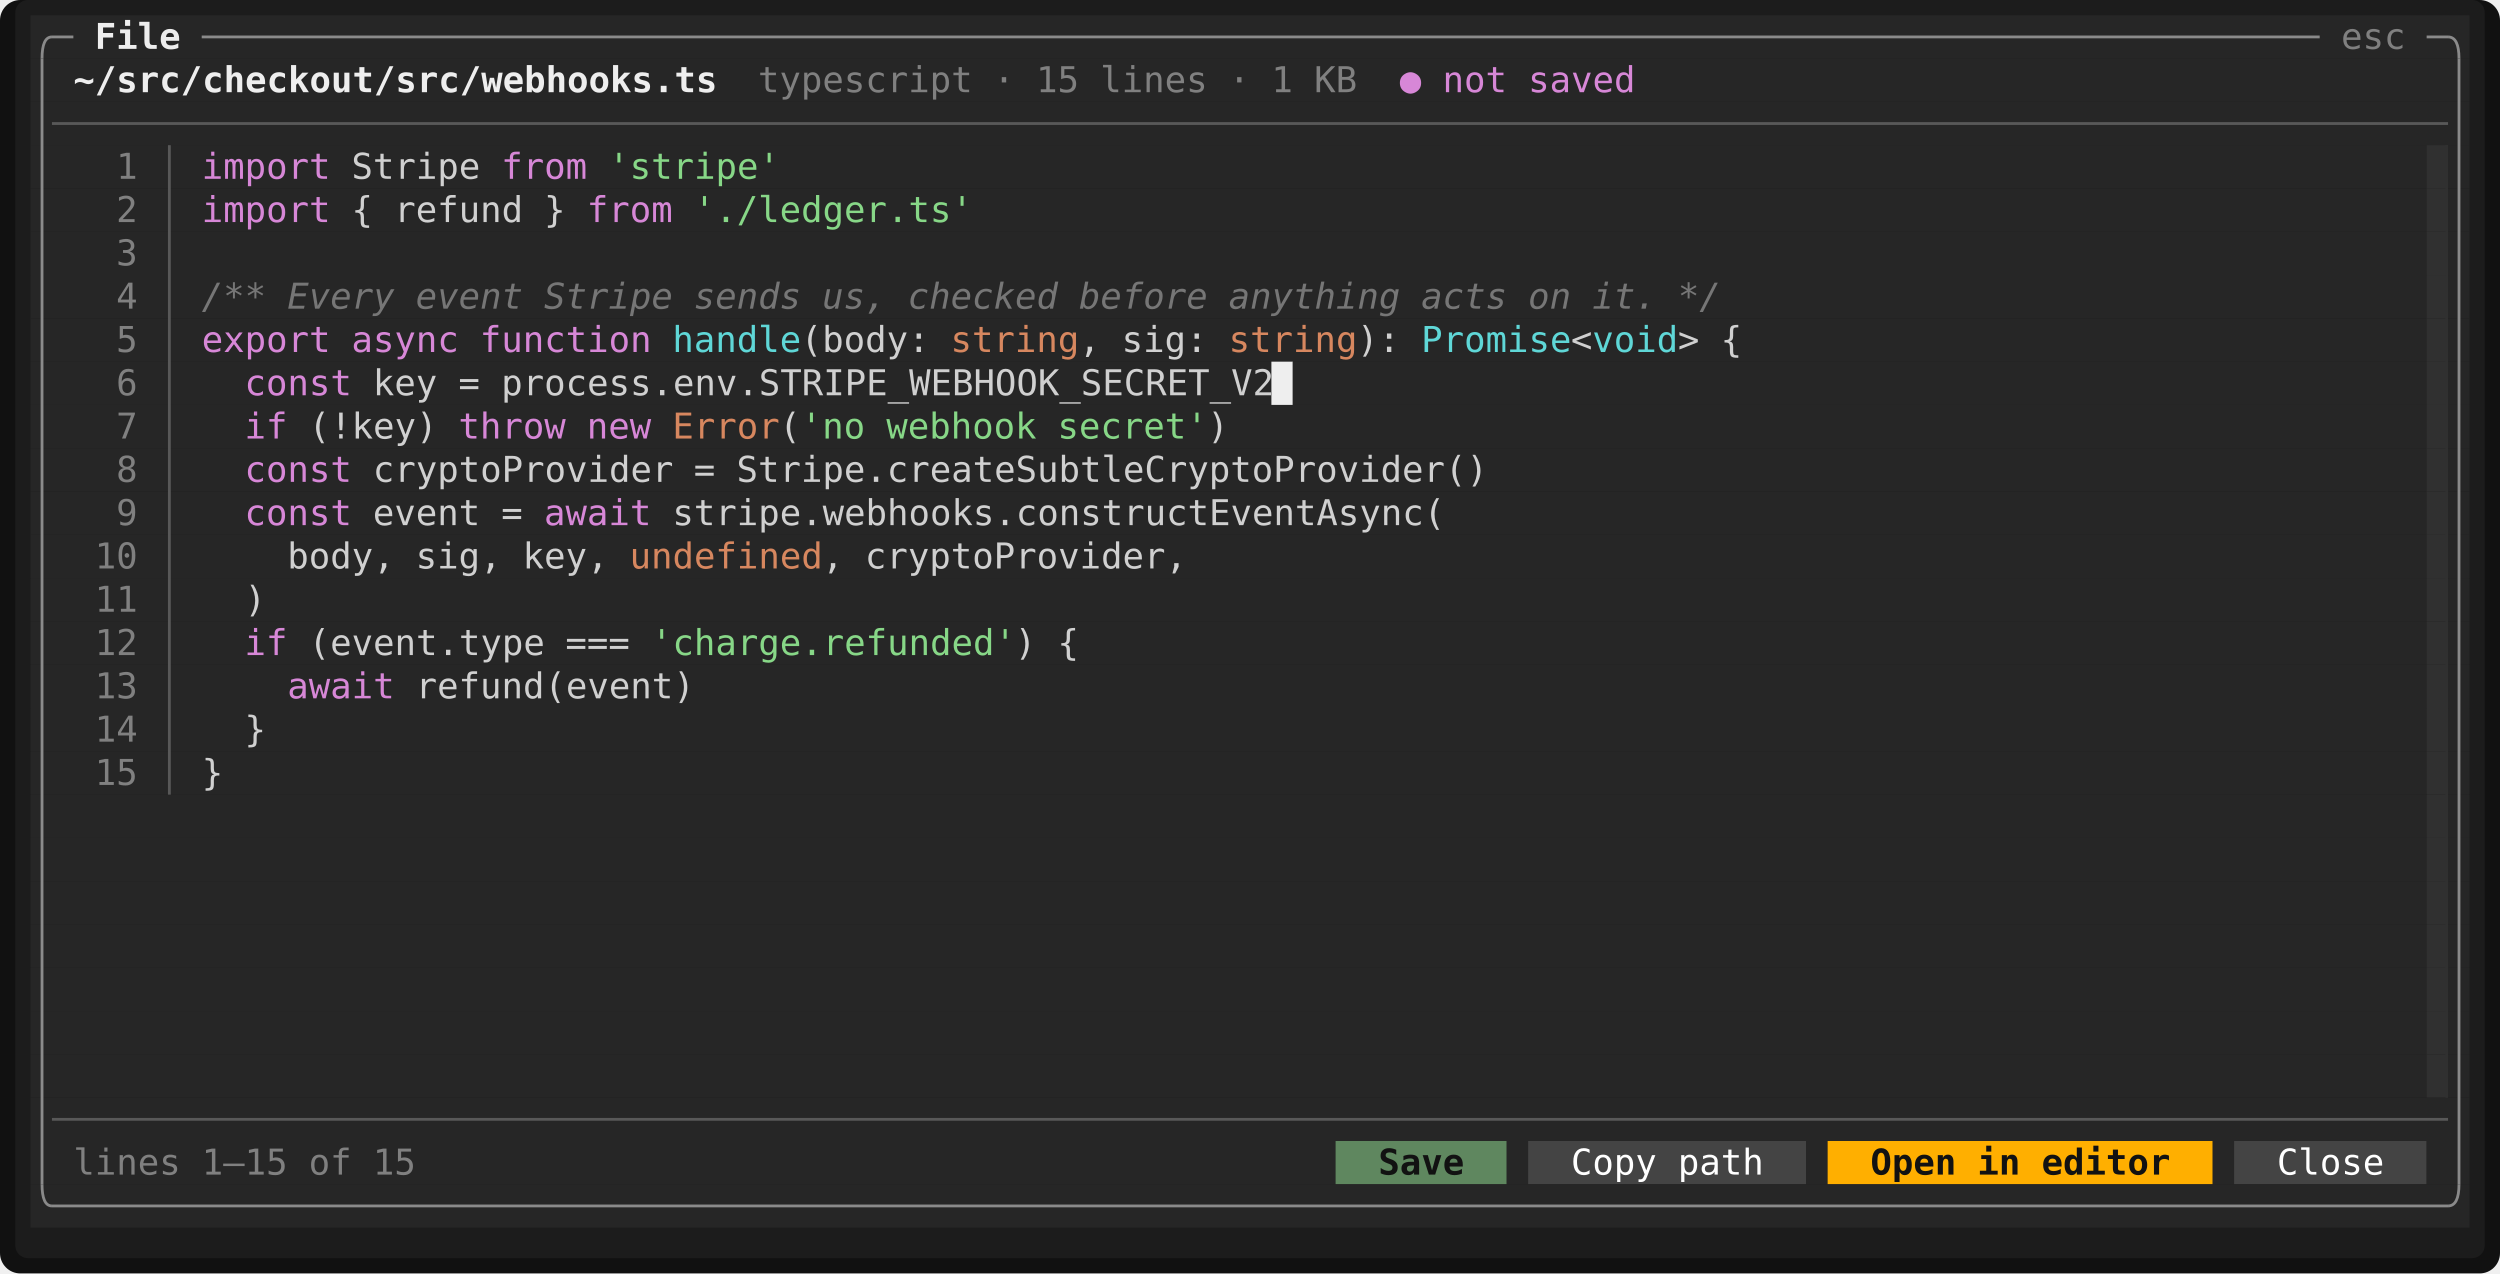
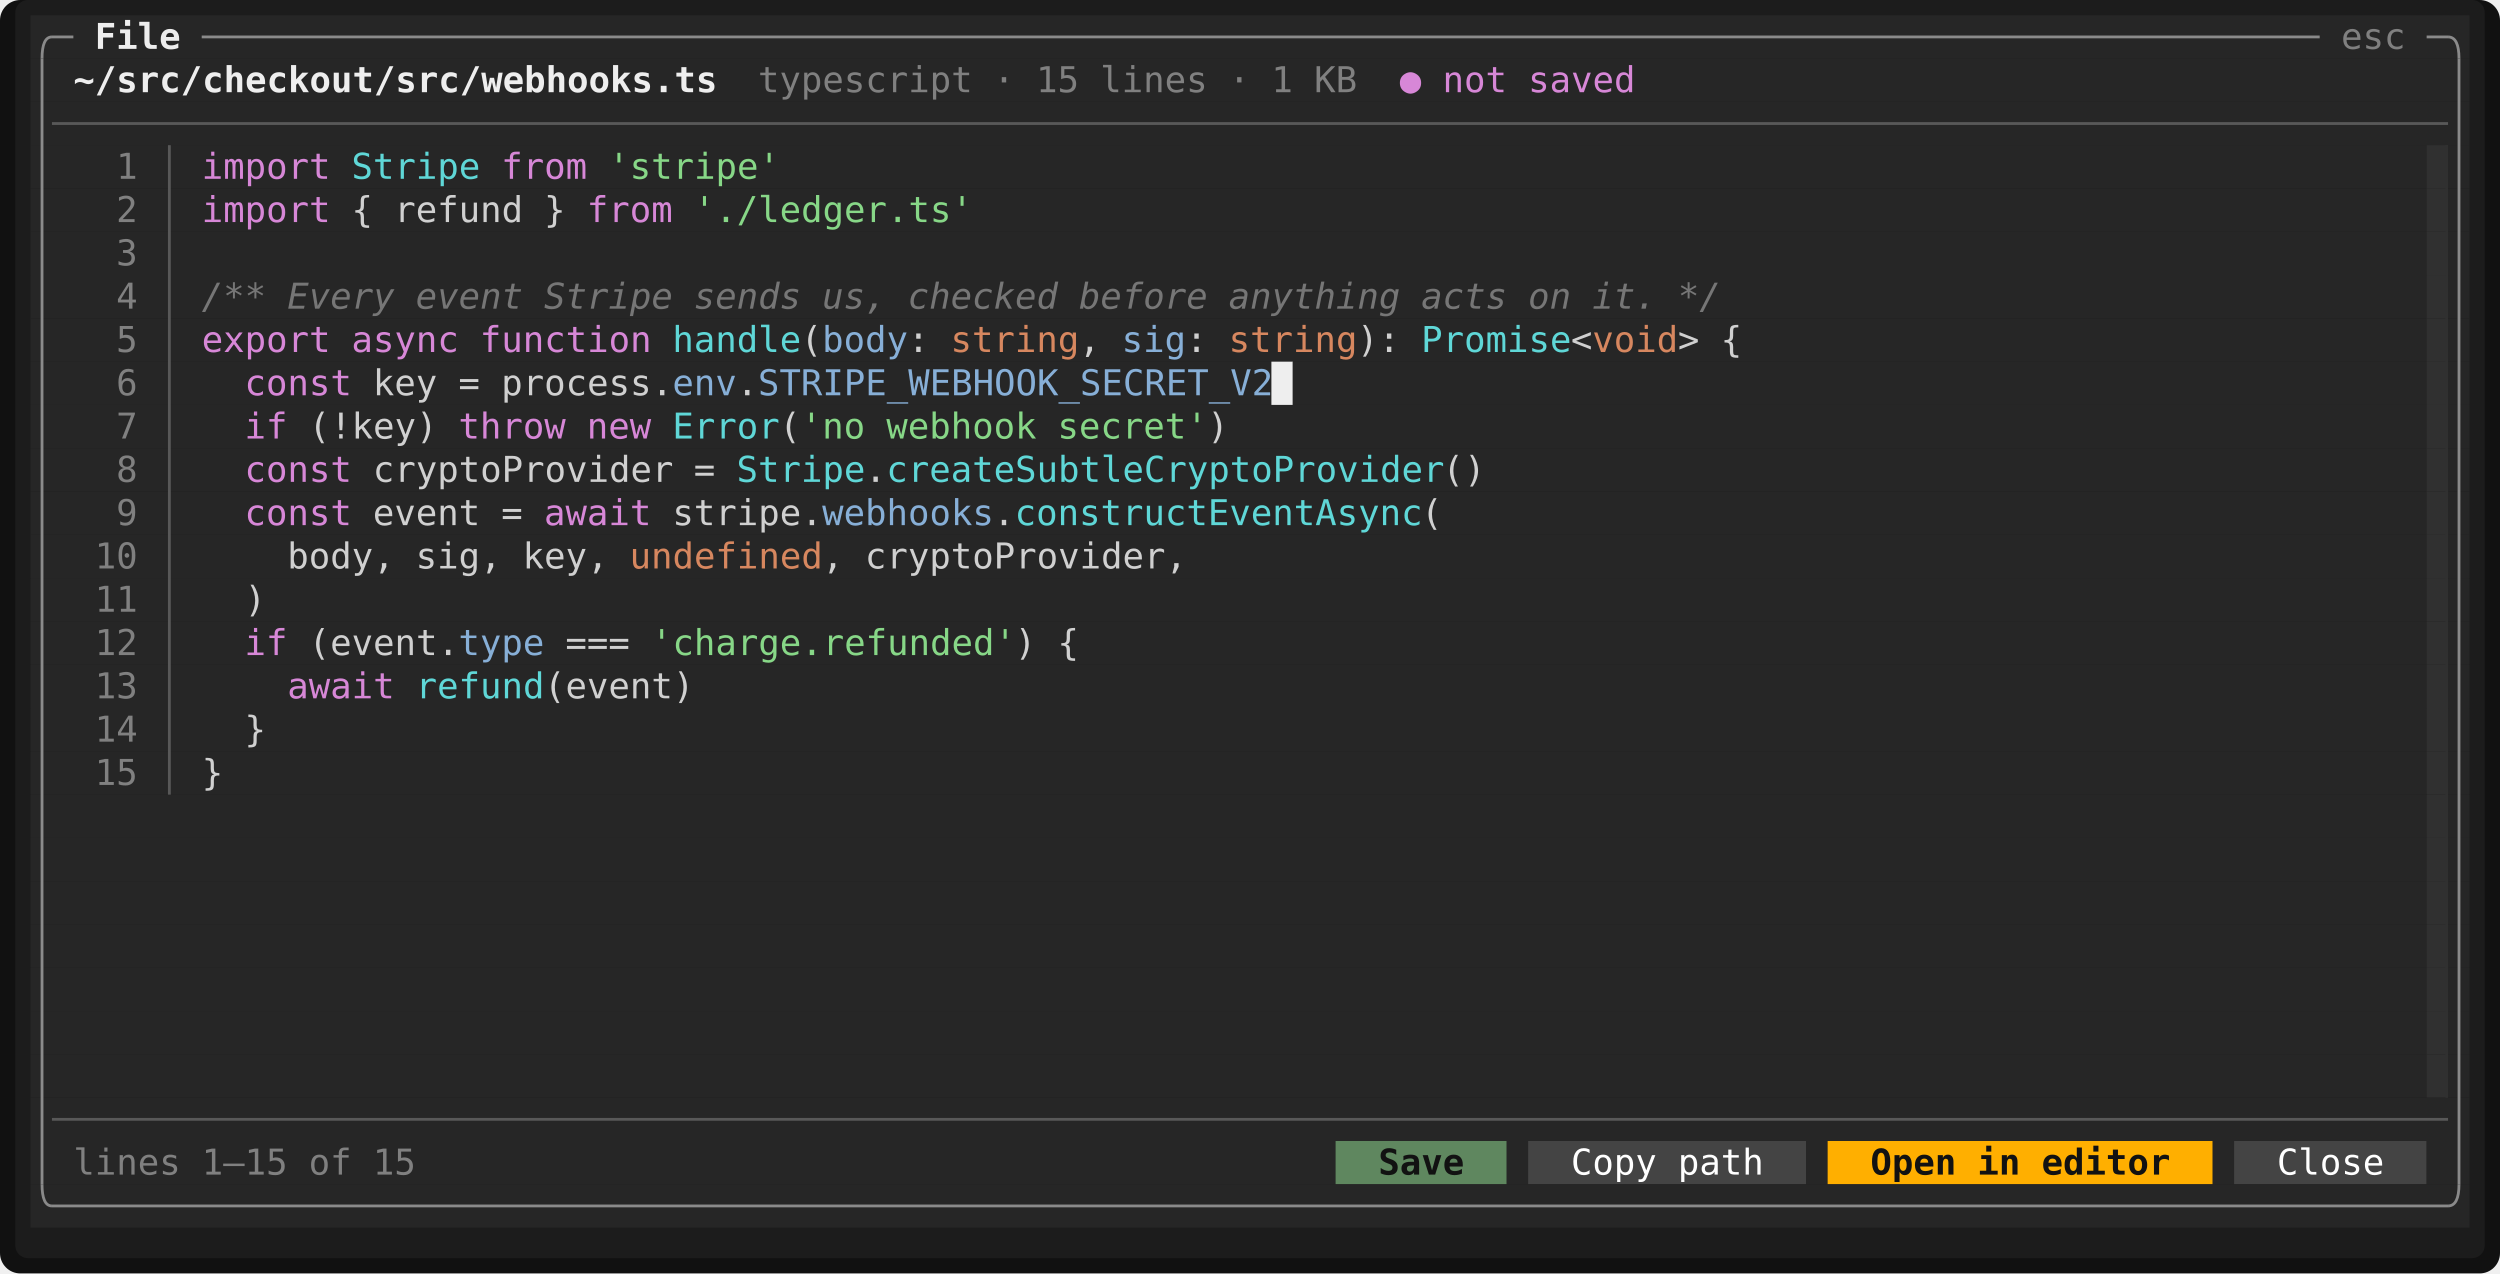
<svg xmlns="http://www.w3.org/2000/svg" viewBox="0 0 981.6 500" width="981.6" height="500" font-family="ui-monospace,SFMono-Regular,Menlo,Consolas,'DejaVu Sans Mono','Liberation Mono',monospace" font-size="14" role="img" aria-label="Tade">
  <rect width="981.6" height="500" rx="8" fill="#111111" />
  <rect x="6" y="0" width="969.6" height="494" rx="5" fill="#1c1c1c" />
  <rect x="12" y="6" width="957.6" height="17" fill="#262626" />
  <rect x="12" y="23" width="957.6" height="17" fill="#262626" />
  <rect x="12" y="40" width="957.6" height="17" fill="#262626" />
  <rect x="12" y="57" width="940.8" height="17" fill="#262626" />
  <rect x="952.8" y="57" width="8.4" height="17" fill="#303030" />
  <rect x="961.2" y="57" width="8.4" height="17" fill="#262626" />
  <rect x="12" y="74" width="940.8" height="17" fill="#262626" />
  <rect x="952.8" y="74" width="8.4" height="17" fill="#303030" />
  <rect x="961.2" y="74" width="8.4" height="17" fill="#262626" />
  <rect x="12" y="91" width="940.8" height="17" fill="#262626" />
  <rect x="952.8" y="91" width="8.4" height="17" fill="#303030" />
  <rect x="961.2" y="91" width="8.4" height="17" fill="#262626" />
  <rect x="12" y="108" width="940.8" height="17" fill="#262626" />
  <rect x="952.8" y="108" width="8.4" height="17" fill="#303030" />
  <rect x="961.2" y="108" width="8.4" height="17" fill="#262626" />
  <rect x="12" y="125" width="940.8" height="17" fill="#262626" />
  <rect x="952.8" y="125" width="8.4" height="17" fill="#303030" />
  <rect x="961.2" y="125" width="8.4" height="17" fill="#262626" />
  <rect x="12" y="142" width="487.2" height="17" fill="#262626" />
  <rect x="499.2" y="142" width="8.4" height="17" fill="#eeeeee" />
  <rect x="507.6" y="142" width="445.2" height="17" fill="#262626" />
  <rect x="952.8" y="142" width="8.4" height="17" fill="#303030" />
  <rect x="961.2" y="142" width="8.4" height="17" fill="#262626" />
  <rect x="12" y="159" width="940.8" height="17" fill="#262626" />
  <rect x="952.8" y="159" width="8.4" height="17" fill="#303030" />
  <rect x="961.2" y="159" width="8.4" height="17" fill="#262626" />
  <rect x="12" y="176" width="940.8" height="17" fill="#262626" />
  <rect x="952.8" y="176" width="8.4" height="17" fill="#303030" />
  <rect x="961.2" y="176" width="8.4" height="17" fill="#262626" />
  <rect x="12" y="193" width="940.8" height="17" fill="#262626" />
  <rect x="952.8" y="193" width="8.4" height="17" fill="#303030" />
  <rect x="961.2" y="193" width="8.4" height="17" fill="#262626" />
  <rect x="12" y="210" width="940.8" height="17" fill="#262626" />
  <rect x="952.8" y="210" width="8.4" height="17" fill="#303030" />
  <rect x="961.2" y="210" width="8.4" height="17" fill="#262626" />
  <rect x="12" y="227" width="940.8" height="17" fill="#262626" />
  <rect x="952.8" y="227" width="8.4" height="17" fill="#303030" />
  <rect x="961.2" y="227" width="8.4" height="17" fill="#262626" />
  <rect x="12" y="244" width="940.8" height="17" fill="#262626" />
  <rect x="952.8" y="244" width="8.4" height="17" fill="#303030" />
  <rect x="961.2" y="244" width="8.4" height="17" fill="#262626" />
  <rect x="12" y="261" width="940.8" height="17" fill="#262626" />
  <rect x="952.8" y="261" width="8.4" height="17" fill="#303030" />
  <rect x="961.2" y="261" width="8.4" height="17" fill="#262626" />
  <rect x="12" y="278" width="940.8" height="17" fill="#262626" />
  <rect x="952.8" y="278" width="8.4" height="17" fill="#303030" />
  <rect x="961.2" y="278" width="8.4" height="17" fill="#262626" />
  <rect x="12" y="295" width="940.8" height="17" fill="#262626" />
  <rect x="952.8" y="295" width="8.4" height="17" fill="#303030" />
  <rect x="961.2" y="295" width="8.4" height="17" fill="#262626" />
  <rect x="12" y="312" width="940.8" height="17" fill="#262626" />
  <rect x="952.8" y="312" width="8.4" height="17" fill="#303030" />
  <rect x="961.2" y="312" width="8.4" height="17" fill="#262626" />
  <rect x="12" y="329" width="940.8" height="17" fill="#262626" />
  <rect x="952.8" y="329" width="8.4" height="17" fill="#303030" />
  <rect x="961.2" y="329" width="8.4" height="17" fill="#262626" />
  <rect x="12" y="346" width="940.8" height="17" fill="#262626" />
  <rect x="952.8" y="346" width="8.4" height="17" fill="#303030" />
  <rect x="961.2" y="346" width="8.4" height="17" fill="#262626" />
  <rect x="12" y="363" width="940.8" height="17" fill="#262626" />
  <rect x="952.8" y="363" width="8.4" height="17" fill="#303030" />
  <rect x="961.2" y="363" width="8.4" height="17" fill="#262626" />
  <rect x="12" y="380" width="940.8" height="17" fill="#262626" />
  <rect x="952.8" y="380" width="8.4" height="17" fill="#303030" />
  <rect x="961.2" y="380" width="8.4" height="17" fill="#262626" />
  <rect x="12" y="397" width="940.8" height="17" fill="#262626" />
  <rect x="952.8" y="397" width="8.4" height="17" fill="#303030" />
  <rect x="961.2" y="397" width="8.4" height="17" fill="#262626" />
  <rect x="12" y="414" width="940.8" height="17" fill="#262626" />
  <rect x="952.8" y="414" width="8.4" height="17" fill="#303030" />
  <rect x="961.2" y="414" width="8.4" height="17" fill="#262626" />
  <rect x="12" y="431" width="957.6" height="17" fill="#262626" />
  <rect x="12" y="448" width="512.4" height="17" fill="#262626" />
  <rect x="524.4" y="448" width="67.2" height="17" fill="#5f875f" />
  <rect x="591.6" y="448" width="8.4" height="17" fill="#262626" />
  <rect x="600" y="448" width="109.2" height="17" fill="#444444" />
  <rect x="709.2" y="448" width="8.4" height="17" fill="#262626" />
  <rect x="717.6" y="448" width="151.2" height="17" fill="#ffaf00" />
  <rect x="868.8" y="448" width="8.4" height="17" fill="#262626" />
  <rect x="877.2" y="448" width="75.6" height="17" fill="#444444" />
  <rect x="952.8" y="448" width="16.8" height="17" fill="#262626" />
  <rect x="12" y="465" width="957.6" height="17" fill="#262626" />
  <rect x="960.15" y="57" width="1.05" height="374" fill="#303030" />
  <path d="M16.5 23Q16.5 14.5 20.4 14.5" fill="none" stroke="#8a8a8a" stroke-width="1.1" />
  <line x1="20.4" y1="14.5" x2="28.8" y2="14.5" stroke="#8a8a8a" stroke-width="1.1" />
  <line x1="79.2" y1="14.5" x2="910.8" y2="14.5" stroke="#8a8a8a" stroke-width="1.1" />
  <line x1="952.8" y1="14.5" x2="961.2" y2="14.5" stroke="#8a8a8a" stroke-width="1.1" />
  <path d="M965.5 23Q965.5 14.5 961.2 14.5" fill="none" stroke="#8a8a8a" stroke-width="1.1" />
  <line x1="16.5" y1="23" x2="16.5" y2="465" stroke="#8a8a8a" stroke-width="1.1" />
  <line x1="965.5" y1="23" x2="965.5" y2="465" stroke="#8a8a8a" stroke-width="1.1" />
  <line x1="20.4" y1="48.5" x2="961.2" y2="48.5" stroke="#585858" stroke-width="1.1" />
  <line x1="66.5" y1="57" x2="66.5" y2="312" stroke="#585858" stroke-width="1.1" />
  <line x1="20.4" y1="439.5" x2="961.2" y2="439.5" stroke="#585858" stroke-width="1.1" />
  <path d="M16.5 465Q16.5 473.5 20.4 473.5" fill="none" stroke="#8a8a8a" stroke-width="1.1" />
  <line x1="20.4" y1="473.5" x2="961.2" y2="473.5" stroke="#8a8a8a" stroke-width="1.1" />
  <path d="M965.5 465Q965.5 473.5 961.2 473.5" fill="none" stroke="#8a8a8a" stroke-width="1.1" />
  <text x="37.2" y="19.2" textLength="33.6" lengthAdjust="spacingAndGlyphs" fill="#eeeeee" font-weight="700">File</text>
  <text x="919.2" y="19.2" textLength="25.2" lengthAdjust="spacingAndGlyphs" fill="#808080">esc</text>
  <text x="28.8" y="36.2" textLength="252" lengthAdjust="spacingAndGlyphs" fill="#eeeeee" font-weight="700">~/src/checkout/src/webhooks.ts</text>
  <text x="297.6" y="36.2" textLength="84" lengthAdjust="spacingAndGlyphs" fill="#808080">typescript</text>
  <text x="390" y="36.2" textLength="8.4" lengthAdjust="spacingAndGlyphs" fill="#808080">·</text>
  <text x="406.8" y="36.2" textLength="16.8" lengthAdjust="spacingAndGlyphs" fill="#808080">15</text>
  <text x="432" y="36.2" textLength="42" lengthAdjust="spacingAndGlyphs" fill="#808080">lines</text>
  <text x="482.4" y="36.2" textLength="8.4" lengthAdjust="spacingAndGlyphs" fill="#808080">·</text>
  <text x="499.2" y="36.2" textLength="8.4" lengthAdjust="spacingAndGlyphs" fill="#808080">1</text>
  <text x="516" y="36.2" textLength="16.8" lengthAdjust="spacingAndGlyphs" fill="#808080">KB</text>
  <text x="549.6" y="36.2" textLength="8.4" lengthAdjust="spacingAndGlyphs" fill="#d787d7">●</text>
  <text x="566.4" y="36.2" textLength="25.2" lengthAdjust="spacingAndGlyphs" fill="#d787d7">not</text>
  <text x="600" y="36.2" textLength="42" lengthAdjust="spacingAndGlyphs" fill="#d787d7">saved</text>
  <text x="45.6" y="70.2" textLength="8.4" lengthAdjust="spacingAndGlyphs" fill="#808080">1</text>
  <text x="79.2" y="70.2" textLength="50.4" lengthAdjust="spacingAndGlyphs" fill="#d787d7">import</text>
-   <text x="138" y="70.2" textLength="50.4" lengthAdjust="spacingAndGlyphs" fill="#d0d0d0">Stripe</text>
+   <text x="138" y="70.2" textLength="50.4" lengthAdjust="spacingAndGlyphs" fill="#5fd7d7">Stripe</text>
  <text x="196.8" y="70.2" textLength="33.6" lengthAdjust="spacingAndGlyphs" fill="#d787d7">from</text>
  <text x="238.8" y="70.2" textLength="67.2" lengthAdjust="spacingAndGlyphs" fill="#87d787">'stripe'</text>
  <text x="45.6" y="87.2" textLength="8.4" lengthAdjust="spacingAndGlyphs" fill="#808080">2</text>
  <text x="79.2" y="87.2" textLength="50.4" lengthAdjust="spacingAndGlyphs" fill="#d787d7">import</text>
  <text x="138" y="87.2" textLength="8.4" lengthAdjust="spacingAndGlyphs" fill="#d0d0d0">{</text>
  <text x="154.8" y="87.2" textLength="50.4" lengthAdjust="spacingAndGlyphs" fill="#d0d0d0">refund</text>
  <text x="213.6" y="87.2" textLength="8.4" lengthAdjust="spacingAndGlyphs" fill="#d0d0d0">}</text>
  <text x="230.4" y="87.2" textLength="33.6" lengthAdjust="spacingAndGlyphs" fill="#d787d7">from</text>
  <text x="272.4" y="87.2" textLength="109.2" lengthAdjust="spacingAndGlyphs" fill="#87d787">'./ledger.ts'</text>
  <text x="45.6" y="104.2" textLength="8.4" lengthAdjust="spacingAndGlyphs" fill="#808080">3</text>
  <text x="45.6" y="121.2" textLength="8.4" lengthAdjust="spacingAndGlyphs" fill="#808080">4</text>
  <text x="79.2" y="121.2" textLength="25.2" lengthAdjust="spacingAndGlyphs" fill="#767676" font-style="italic">/**</text>
  <text x="112.8" y="121.2" textLength="42" lengthAdjust="spacingAndGlyphs" fill="#767676" font-style="italic">Every</text>
  <text x="163.2" y="121.2" textLength="42" lengthAdjust="spacingAndGlyphs" fill="#767676" font-style="italic">event</text>
  <text x="213.6" y="121.2" textLength="50.4" lengthAdjust="spacingAndGlyphs" fill="#767676" font-style="italic">Stripe</text>
  <text x="272.4" y="121.2" textLength="42" lengthAdjust="spacingAndGlyphs" fill="#767676" font-style="italic">sends</text>
  <text x="322.8" y="121.2" textLength="25.2" lengthAdjust="spacingAndGlyphs" fill="#767676" font-style="italic">us,</text>
  <text x="356.4" y="121.2" textLength="58.8" lengthAdjust="spacingAndGlyphs" fill="#767676" font-style="italic">checked</text>
  <text x="423.6" y="121.2" textLength="50.4" lengthAdjust="spacingAndGlyphs" fill="#767676" font-style="italic">before</text>
  <text x="482.4" y="121.2" textLength="67.2" lengthAdjust="spacingAndGlyphs" fill="#767676" font-style="italic">anything</text>
  <text x="558" y="121.2" textLength="33.6" lengthAdjust="spacingAndGlyphs" fill="#767676" font-style="italic">acts</text>
  <text x="600" y="121.2" textLength="16.8" lengthAdjust="spacingAndGlyphs" fill="#767676" font-style="italic">on</text>
  <text x="625.2" y="121.2" textLength="25.2" lengthAdjust="spacingAndGlyphs" fill="#767676" font-style="italic">it.</text>
  <text x="658.8" y="121.2" textLength="16.8" lengthAdjust="spacingAndGlyphs" fill="#767676" font-style="italic">*/</text>
  <text x="45.6" y="138.2" textLength="8.4" lengthAdjust="spacingAndGlyphs" fill="#808080">5</text>
  <text x="79.2" y="138.2" textLength="50.4" lengthAdjust="spacingAndGlyphs" fill="#d787d7">export</text>
  <text x="138" y="138.2" textLength="42" lengthAdjust="spacingAndGlyphs" fill="#d787d7">async</text>
  <text x="188.4" y="138.2" textLength="67.2" lengthAdjust="spacingAndGlyphs" fill="#d787d7">function</text>
  <text x="264" y="138.2" textLength="50.4" lengthAdjust="spacingAndGlyphs" fill="#5fd7d7">handle</text>
-   <text x="314.4" y="138.2" textLength="50.4" lengthAdjust="spacingAndGlyphs" fill="#d0d0d0">(body:</text>
+   <text x="314.4" y="138.2" textLength="8.4" lengthAdjust="spacingAndGlyphs" fill="#d0d0d0">(</text>
+   <text x="322.8" y="138.2" textLength="33.6" lengthAdjust="spacingAndGlyphs" fill="#87afd7">body</text>
+   <text x="356.4" y="138.2" textLength="8.4" lengthAdjust="spacingAndGlyphs" fill="#d0d0d0">:</text>
  <text x="373.2" y="138.2" textLength="50.4" lengthAdjust="spacingAndGlyphs" fill="#d7875f">string</text>
  <text x="423.6" y="138.2" textLength="8.4" lengthAdjust="spacingAndGlyphs" fill="#d0d0d0">,</text>
-   <text x="440.4" y="138.2" textLength="33.6" lengthAdjust="spacingAndGlyphs" fill="#d0d0d0">sig:</text>
+   <text x="440.4" y="138.2" textLength="25.2" lengthAdjust="spacingAndGlyphs" fill="#87afd7">sig</text>
+   <text x="465.6" y="138.2" textLength="8.4" lengthAdjust="spacingAndGlyphs" fill="#d0d0d0">:</text>
  <text x="482.4" y="138.2" textLength="50.4" lengthAdjust="spacingAndGlyphs" fill="#d7875f">string</text>
  <text x="532.8" y="138.2" textLength="16.8" lengthAdjust="spacingAndGlyphs" fill="#d0d0d0">):</text>
  <text x="558" y="138.2" textLength="58.8" lengthAdjust="spacingAndGlyphs" fill="#5fd7d7">Promise</text>
  <text x="616.8" y="138.2" textLength="8.4" lengthAdjust="spacingAndGlyphs" fill="#d0d0d0">&lt;</text>
-   <text x="625.2" y="138.2" textLength="33.6" lengthAdjust="spacingAndGlyphs" fill="#5fd7d7">void</text>
+   <text x="625.2" y="138.2" textLength="33.6" lengthAdjust="spacingAndGlyphs" fill="#d7875f">void</text>
  <text x="658.8" y="138.2" textLength="8.4" lengthAdjust="spacingAndGlyphs" fill="#d0d0d0">&gt;</text>
  <text x="675.6" y="138.2" textLength="8.4" lengthAdjust="spacingAndGlyphs" fill="#d0d0d0">{</text>
  <text x="45.6" y="155.2" textLength="8.4" lengthAdjust="spacingAndGlyphs" fill="#808080">6</text>
  <text x="96" y="155.2" textLength="42" lengthAdjust="spacingAndGlyphs" fill="#d787d7">const</text>
  <text x="146.4" y="155.2" textLength="25.2" lengthAdjust="spacingAndGlyphs" fill="#d0d0d0">key</text>
  <text x="180" y="155.2" textLength="8.4" lengthAdjust="spacingAndGlyphs" fill="#d0d0d0">=</text>
-   <text x="196.8" y="155.2" textLength="302.4" lengthAdjust="spacingAndGlyphs" fill="#d0d0d0">process.env.STRIPE_WEBHOOK_SECRET_V2</text>
+   <text x="196.8" y="155.2" textLength="67.2" lengthAdjust="spacingAndGlyphs" fill="#d0d0d0">process.</text>
+   <text x="264" y="155.2" textLength="25.2" lengthAdjust="spacingAndGlyphs" fill="#87afd7">env</text>
+   <text x="289.2" y="155.2" textLength="8.4" lengthAdjust="spacingAndGlyphs" fill="#d0d0d0">.</text>
+   <text x="297.6" y="155.2" textLength="201.6" lengthAdjust="spacingAndGlyphs" fill="#87afd7">STRIPE_WEBHOOK_SECRET_V2</text>
  <text x="45.6" y="172.2" textLength="8.4" lengthAdjust="spacingAndGlyphs" fill="#808080">7</text>
  <text x="96" y="172.2" textLength="16.8" lengthAdjust="spacingAndGlyphs" fill="#d787d7">if</text>
  <text x="121.2" y="172.2" textLength="50.4" lengthAdjust="spacingAndGlyphs" fill="#d0d0d0">(!key)</text>
  <text x="180" y="172.2" textLength="42" lengthAdjust="spacingAndGlyphs" fill="#d787d7">throw</text>
  <text x="230.4" y="172.2" textLength="25.2" lengthAdjust="spacingAndGlyphs" fill="#d787d7">new</text>
-   <text x="264" y="172.2" textLength="42" lengthAdjust="spacingAndGlyphs" fill="#d7875f">Error</text>
+   <text x="264" y="172.2" textLength="42" lengthAdjust="spacingAndGlyphs" fill="#5fd7d7">Error</text>
  <text x="306" y="172.2" textLength="8.4" lengthAdjust="spacingAndGlyphs" fill="#d0d0d0">(</text>
  <text x="314.4" y="172.2" textLength="25.2" lengthAdjust="spacingAndGlyphs" fill="#87d787">'no</text>
  <text x="348" y="172.2" textLength="58.8" lengthAdjust="spacingAndGlyphs" fill="#87d787">webhook</text>
  <text x="415.2" y="172.2" textLength="58.8" lengthAdjust="spacingAndGlyphs" fill="#87d787">secret'</text>
  <text x="474" y="172.2" textLength="8.4" lengthAdjust="spacingAndGlyphs" fill="#d0d0d0">)</text>
  <text x="45.6" y="189.2" textLength="8.4" lengthAdjust="spacingAndGlyphs" fill="#808080">8</text>
  <text x="96" y="189.2" textLength="42" lengthAdjust="spacingAndGlyphs" fill="#d787d7">const</text>
  <text x="146.4" y="189.2" textLength="117.6" lengthAdjust="spacingAndGlyphs" fill="#d0d0d0">cryptoProvider</text>
  <text x="272.4" y="189.2" textLength="8.4" lengthAdjust="spacingAndGlyphs" fill="#d0d0d0">=</text>
-   <text x="289.2" y="189.2" textLength="294" lengthAdjust="spacingAndGlyphs" fill="#d0d0d0">Stripe.createSubtleCryptoProvider()</text>
+   <text x="289.2" y="189.2" textLength="50.4" lengthAdjust="spacingAndGlyphs" fill="#5fd7d7">Stripe</text>
+   <text x="339.6" y="189.2" textLength="8.4" lengthAdjust="spacingAndGlyphs" fill="#d0d0d0">.</text>
+   <text x="348" y="189.2" textLength="218.4" lengthAdjust="spacingAndGlyphs" fill="#5fd7d7">createSubtleCryptoProvider</text>
+   <text x="566.4" y="189.2" textLength="16.8" lengthAdjust="spacingAndGlyphs" fill="#d0d0d0">()</text>
  <text x="45.6" y="206.2" textLength="8.4" lengthAdjust="spacingAndGlyphs" fill="#808080">9</text>
  <text x="96" y="206.2" textLength="42" lengthAdjust="spacingAndGlyphs" fill="#d787d7">const</text>
  <text x="146.4" y="206.2" textLength="42" lengthAdjust="spacingAndGlyphs" fill="#d0d0d0">event</text>
  <text x="196.8" y="206.2" textLength="8.4" lengthAdjust="spacingAndGlyphs" fill="#d0d0d0">=</text>
  <text x="213.6" y="206.2" textLength="42" lengthAdjust="spacingAndGlyphs" fill="#d787d7">await</text>
-   <text x="264" y="206.2" textLength="302.4" lengthAdjust="spacingAndGlyphs" fill="#d0d0d0">stripe.webhooks.constructEventAsync(</text>
+   <text x="264" y="206.2" textLength="58.8" lengthAdjust="spacingAndGlyphs" fill="#d0d0d0">stripe.</text>
+   <text x="322.8" y="206.2" textLength="67.2" lengthAdjust="spacingAndGlyphs" fill="#87afd7">webhooks</text>
+   <text x="390" y="206.2" textLength="8.4" lengthAdjust="spacingAndGlyphs" fill="#d0d0d0">.</text>
+   <text x="398.4" y="206.2" textLength="159.6" lengthAdjust="spacingAndGlyphs" fill="#5fd7d7">constructEventAsync</text>
+   <text x="558" y="206.2" textLength="8.4" lengthAdjust="spacingAndGlyphs" fill="#d0d0d0">(</text>
  <text x="37.2" y="223.2" textLength="16.8" lengthAdjust="spacingAndGlyphs" fill="#808080">10</text>
  <text x="112.8" y="223.2" textLength="42" lengthAdjust="spacingAndGlyphs" fill="#d0d0d0">body,</text>
  <text x="163.2" y="223.2" textLength="33.6" lengthAdjust="spacingAndGlyphs" fill="#d0d0d0">sig,</text>
  <text x="205.2" y="223.2" textLength="33.6" lengthAdjust="spacingAndGlyphs" fill="#d0d0d0">key,</text>
  <text x="247.2" y="223.2" textLength="75.6" lengthAdjust="spacingAndGlyphs" fill="#d7875f">undefined</text>
  <text x="322.8" y="223.2" textLength="8.4" lengthAdjust="spacingAndGlyphs" fill="#d0d0d0">,</text>
  <text x="339.6" y="223.2" textLength="126" lengthAdjust="spacingAndGlyphs" fill="#d0d0d0">cryptoProvider,</text>
  <text x="37.2" y="240.2" textLength="16.8" lengthAdjust="spacingAndGlyphs" fill="#808080">11</text>
  <text x="96" y="240.2" textLength="8.4" lengthAdjust="spacingAndGlyphs" fill="#d0d0d0">)</text>
  <text x="37.2" y="257.2" textLength="16.8" lengthAdjust="spacingAndGlyphs" fill="#808080">12</text>
  <text x="96" y="257.2" textLength="16.8" lengthAdjust="spacingAndGlyphs" fill="#d787d7">if</text>
-   <text x="121.2" y="257.2" textLength="92.4" lengthAdjust="spacingAndGlyphs" fill="#d0d0d0">(event.type</text>
+   <text x="121.2" y="257.2" textLength="58.8" lengthAdjust="spacingAndGlyphs" fill="#d0d0d0">(event.</text>
+   <text x="180" y="257.2" textLength="33.6" lengthAdjust="spacingAndGlyphs" fill="#87afd7">type</text>
  <text x="222" y="257.2" textLength="25.2" lengthAdjust="spacingAndGlyphs" fill="#d0d0d0">===</text>
  <text x="255.6" y="257.2" textLength="142.8" lengthAdjust="spacingAndGlyphs" fill="#87d787">'charge.refunded'</text>
  <text x="398.4" y="257.2" textLength="8.4" lengthAdjust="spacingAndGlyphs" fill="#d0d0d0">)</text>
  <text x="415.2" y="257.2" textLength="8.4" lengthAdjust="spacingAndGlyphs" fill="#d0d0d0">{</text>
  <text x="37.2" y="274.2" textLength="16.8" lengthAdjust="spacingAndGlyphs" fill="#808080">13</text>
  <text x="112.8" y="274.2" textLength="42" lengthAdjust="spacingAndGlyphs" fill="#d787d7">await</text>
-   <text x="163.2" y="274.2" textLength="109.2" lengthAdjust="spacingAndGlyphs" fill="#d0d0d0">refund(event)</text>
+   <text x="163.2" y="274.2" textLength="50.4" lengthAdjust="spacingAndGlyphs" fill="#5fd7d7">refund</text>
+   <text x="213.6" y="274.2" textLength="58.8" lengthAdjust="spacingAndGlyphs" fill="#d0d0d0">(event)</text>
  <text x="37.2" y="291.2" textLength="16.8" lengthAdjust="spacingAndGlyphs" fill="#808080">14</text>
  <text x="96" y="291.2" textLength="8.4" lengthAdjust="spacingAndGlyphs" fill="#d0d0d0">}</text>
  <text x="37.2" y="308.2" textLength="16.8" lengthAdjust="spacingAndGlyphs" fill="#808080">15</text>
  <text x="79.2" y="308.2" textLength="8.4" lengthAdjust="spacingAndGlyphs" fill="#d0d0d0">}</text>
  <text x="28.8" y="461.2" textLength="42" lengthAdjust="spacingAndGlyphs" fill="#808080">lines</text>
  <text x="79.2" y="461.2" textLength="33.6" lengthAdjust="spacingAndGlyphs" fill="#808080">1–15</text>
  <text x="121.2" y="461.2" textLength="16.8" lengthAdjust="spacingAndGlyphs" fill="#808080">of</text>
  <text x="146.4" y="461.2" textLength="16.8" lengthAdjust="spacingAndGlyphs" fill="#808080">15</text>
  <text x="541.2" y="461.2" textLength="33.6" lengthAdjust="spacingAndGlyphs" fill="#121212" font-weight="700">Save</text>
  <text x="616.8" y="461.2" textLength="33.6" lengthAdjust="spacingAndGlyphs" fill="#ffffff">Copy</text>
  <text x="658.8" y="461.2" textLength="33.6" lengthAdjust="spacingAndGlyphs" fill="#ffffff">path</text>
  <text x="734.4" y="461.2" textLength="33.6" lengthAdjust="spacingAndGlyphs" fill="#121212" font-weight="700">Open</text>
  <text x="776.4" y="461.2" textLength="16.8" lengthAdjust="spacingAndGlyphs" fill="#121212" font-weight="700">in</text>
  <text x="801.6" y="461.2" textLength="50.4" lengthAdjust="spacingAndGlyphs" fill="#121212" font-weight="700">editor</text>
  <text x="894" y="461.2" textLength="42" lengthAdjust="spacingAndGlyphs" fill="#ffffff">Close</text>
</svg>
